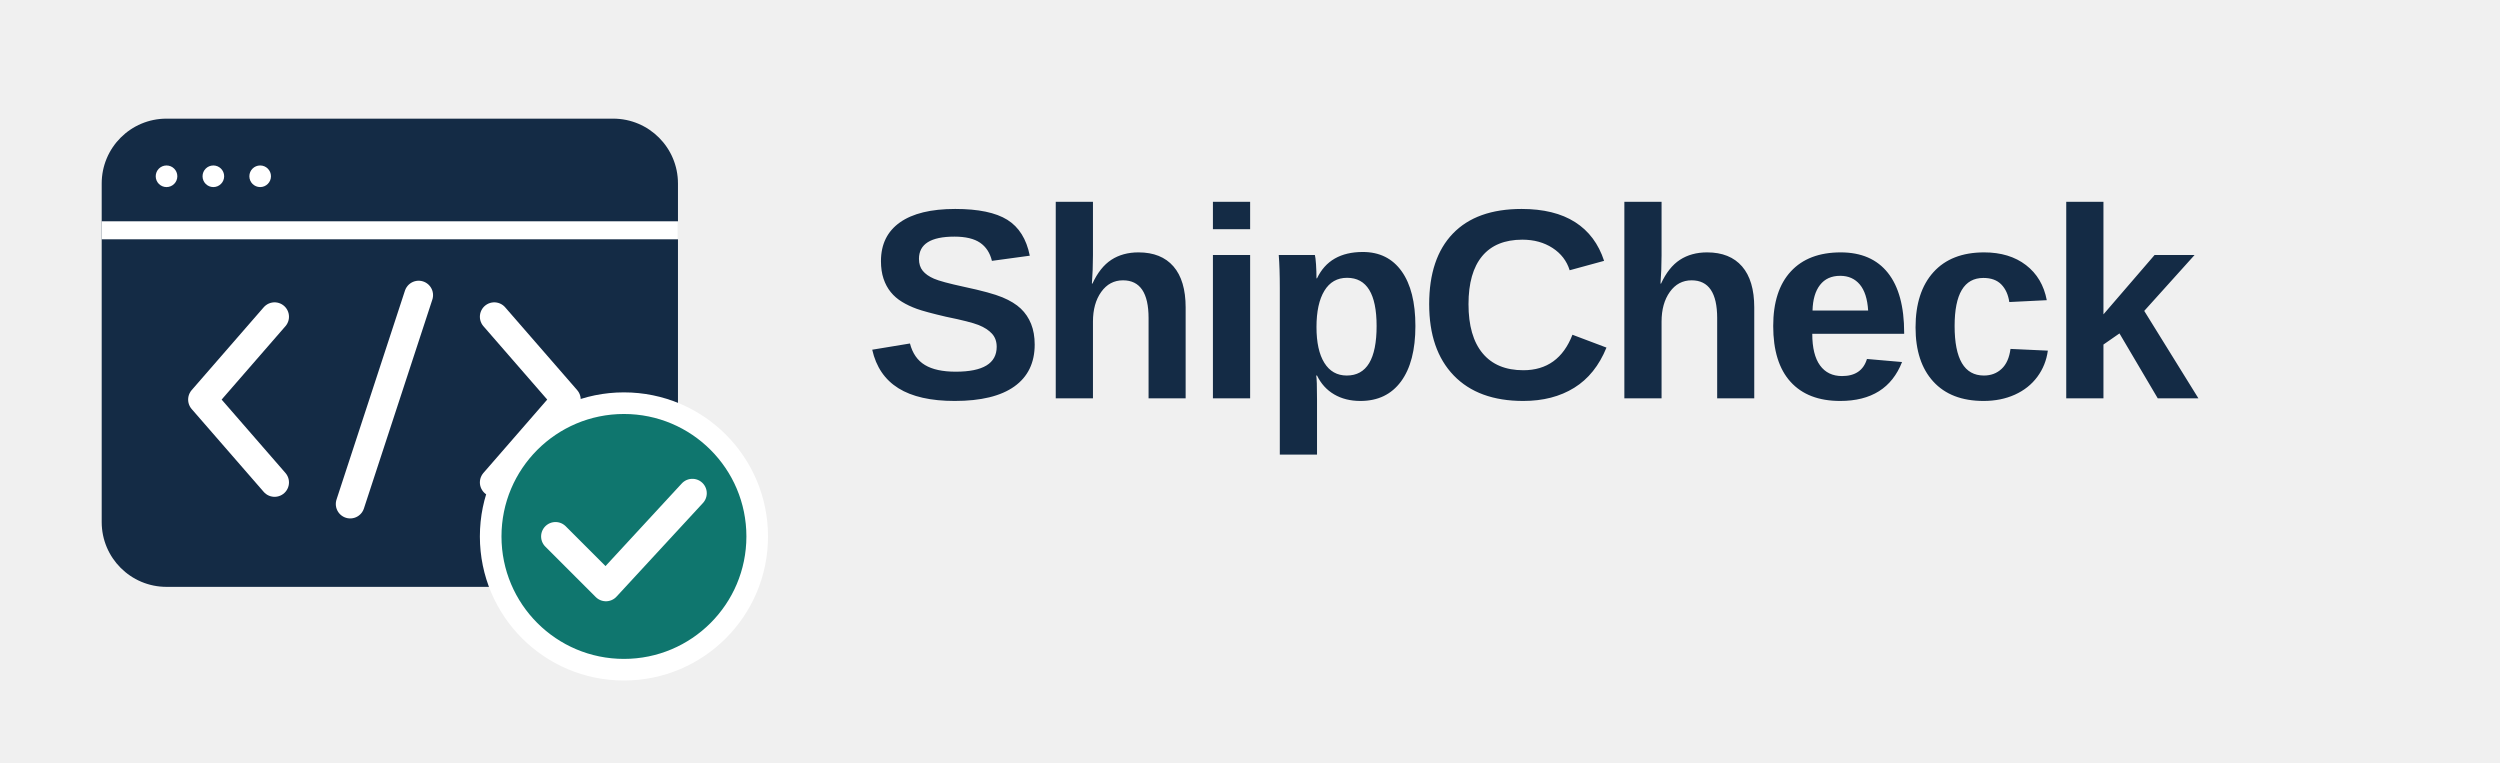
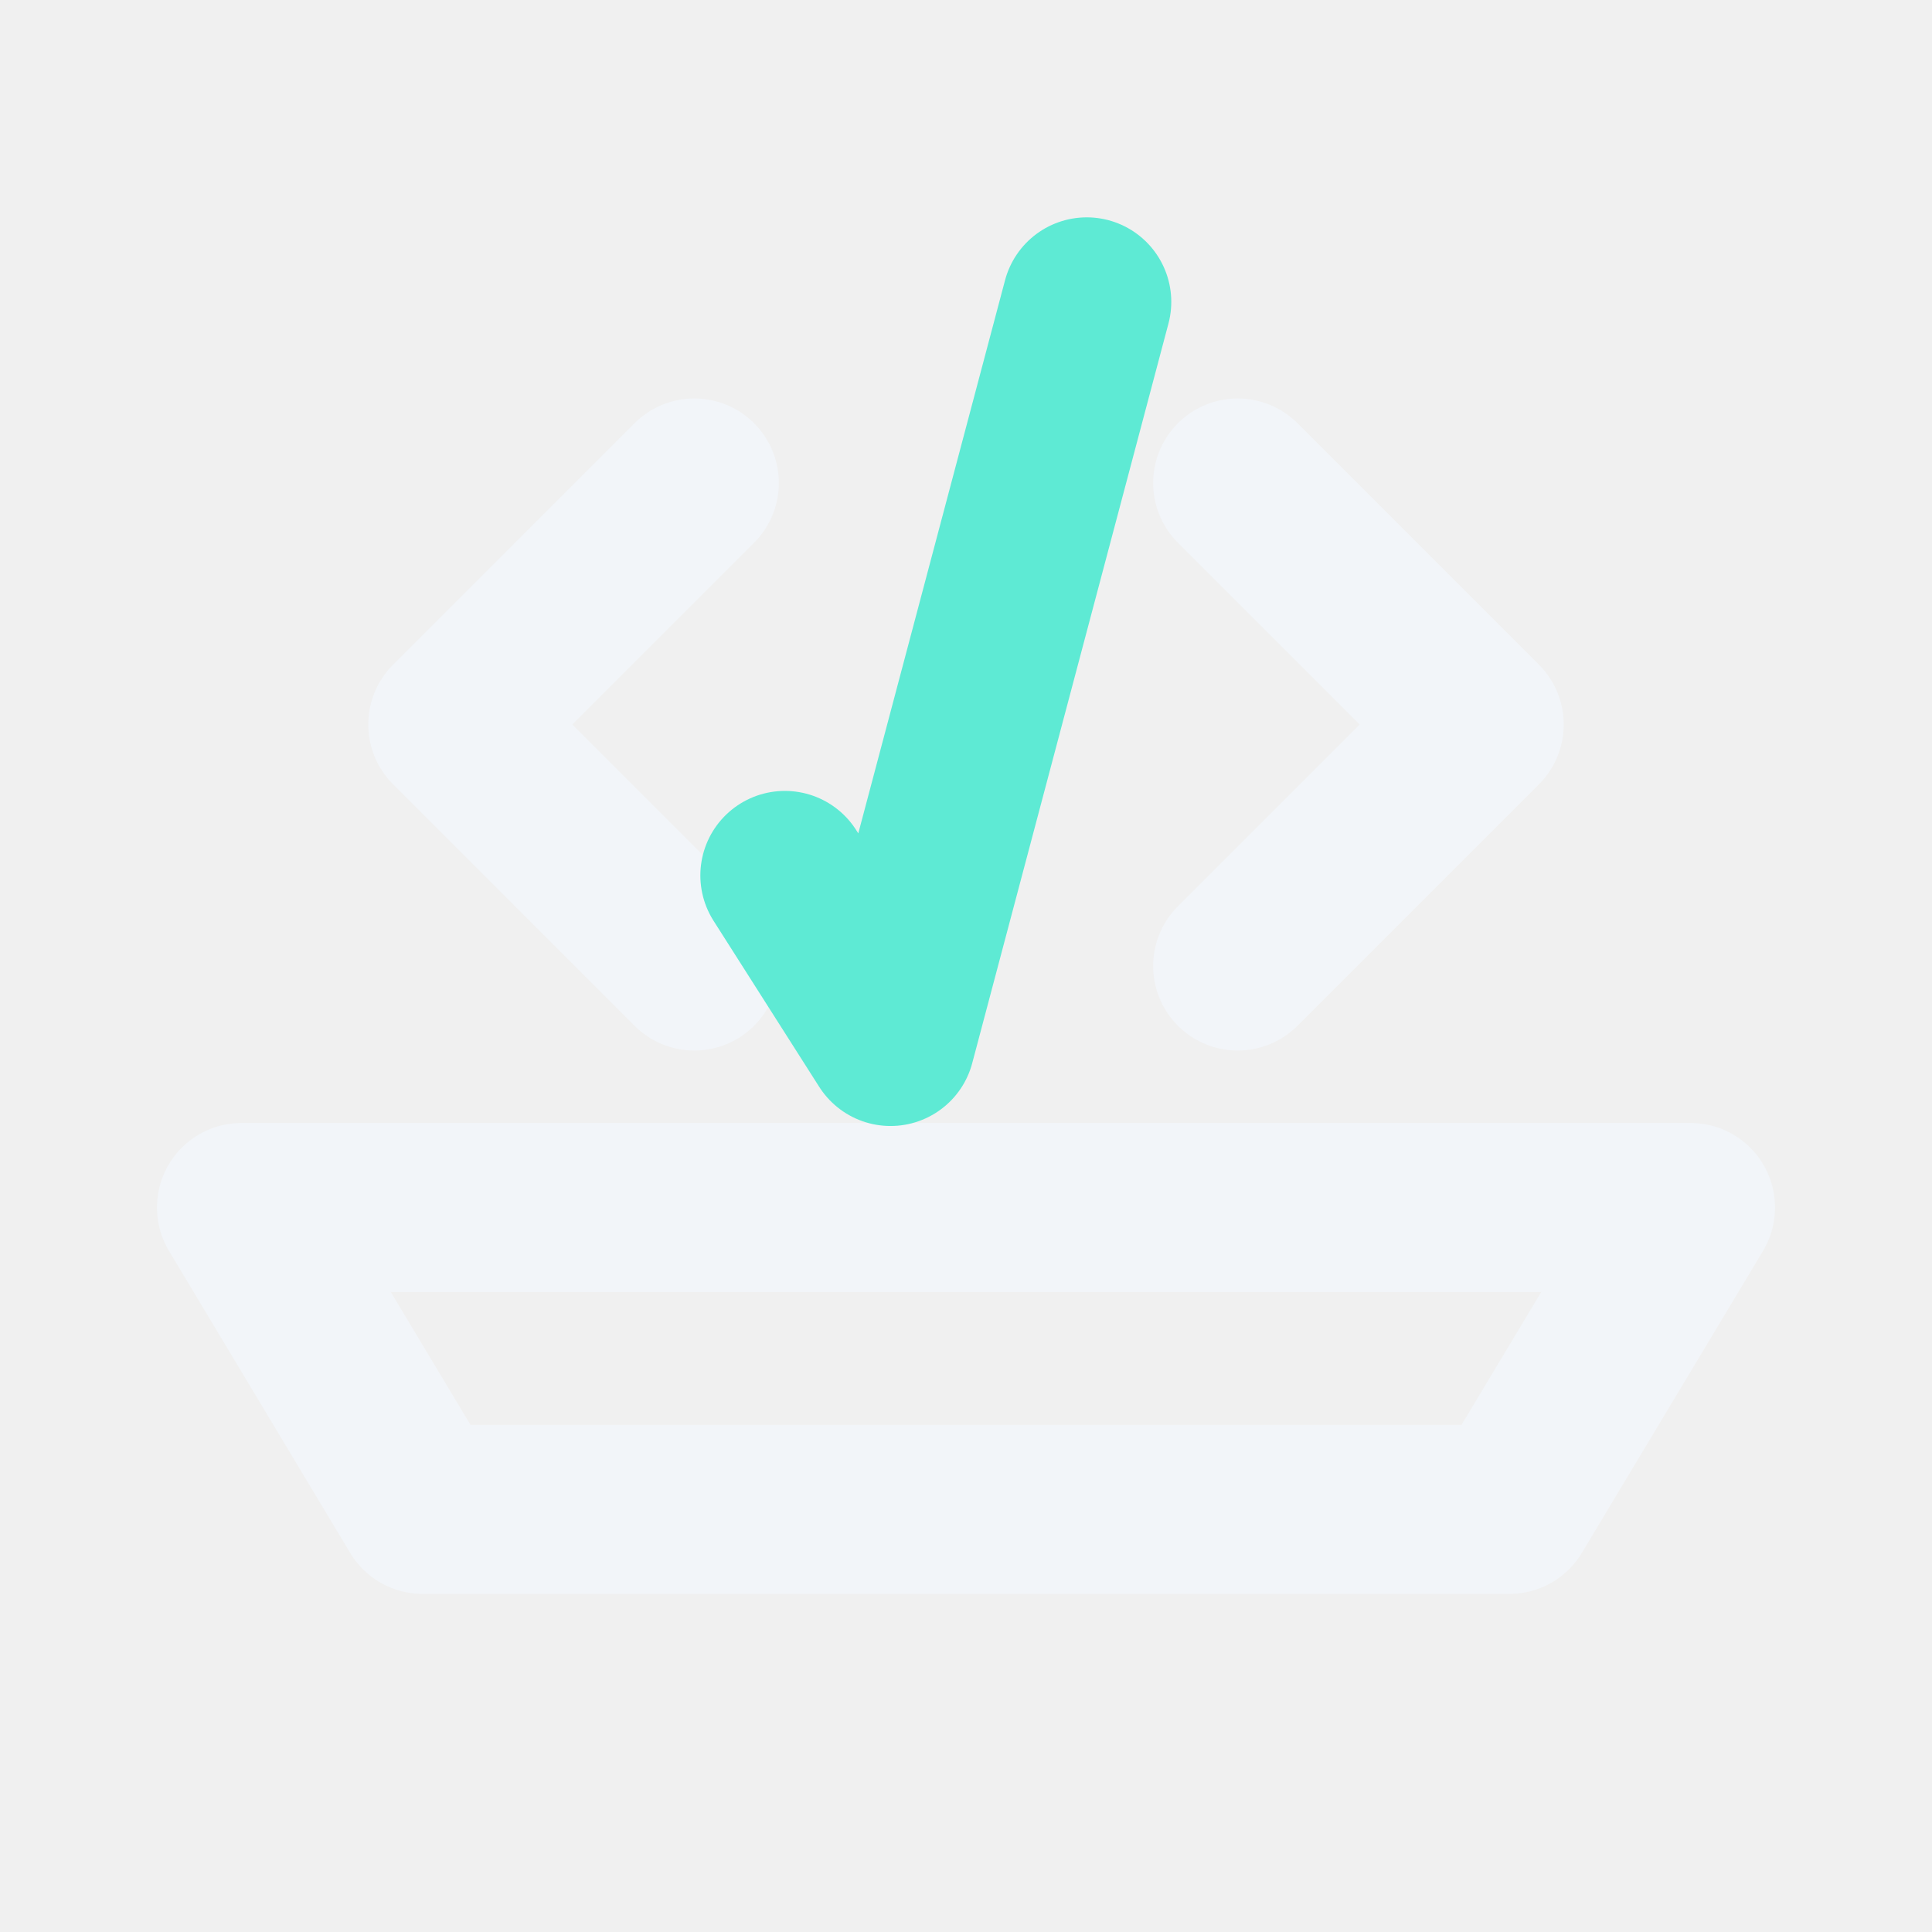
- <svg xmlns="http://www.w3.org/2000/svg" width="590" height="180" viewBox="0 0 590 180" role="img" aria-label="ShipCheck - Scan. Check. Ship.">
-   <g transform="translate(24 28) scale(0.85)">
-     <rect x="0" y="0" width="160" height="130" rx="18" fill="#142b45" />
-     <path d="M0 31H160" stroke="#ffffff" stroke-width="5" />
-     <g fill="#ffffff">
-       <circle cx="18" cy="16" r="3" />
-       <circle cx="31" cy="16" r="3" />
-       <circle cx="44" cy="16" r="3" />
-     </g>
-     <path d="M48 55L28 78L48 101 M109 55L129 78L109 101 M88 49L69 107" fill="none" stroke="#ffffff" stroke-width="8" stroke-linecap="round" stroke-linejoin="round" />
-     <circle cx="145" cy="116" r="37" fill="#0f766e" stroke="#ffffff" stroke-width="6" />
-     <path d="M126 116L140 130L164 104" fill="none" stroke="#ffffff" stroke-width="8" stroke-linecap="round" stroke-linejoin="round" />
+ <svg xmlns="http://www.w3.org/2000/svg" viewBox="0 0 64 64">
+   <g fill="none" stroke-width="5.6" stroke-linecap="round" stroke-linejoin="round" transform="translate(0 -4)">
+     <path d="M8 44h48l-6 10H14z" stroke="#F2F5F9" />
+     <path d="M23 20l-8 8 8 8" stroke="#F2F5F9" />
+     <path d="M41 20l8 8-8 8" stroke="#F2F5F9" />
+     <path d="M26 33l3.5 5.5L36 14" stroke="#5EEAD4" />
  </g>
-   <text x="204" y="94" font-family="Arial, Helvetica, sans-serif" font-size="64" font-weight="800" fill="#142b45" letter-spacing="-2">ShipCheck</text>
</svg>
